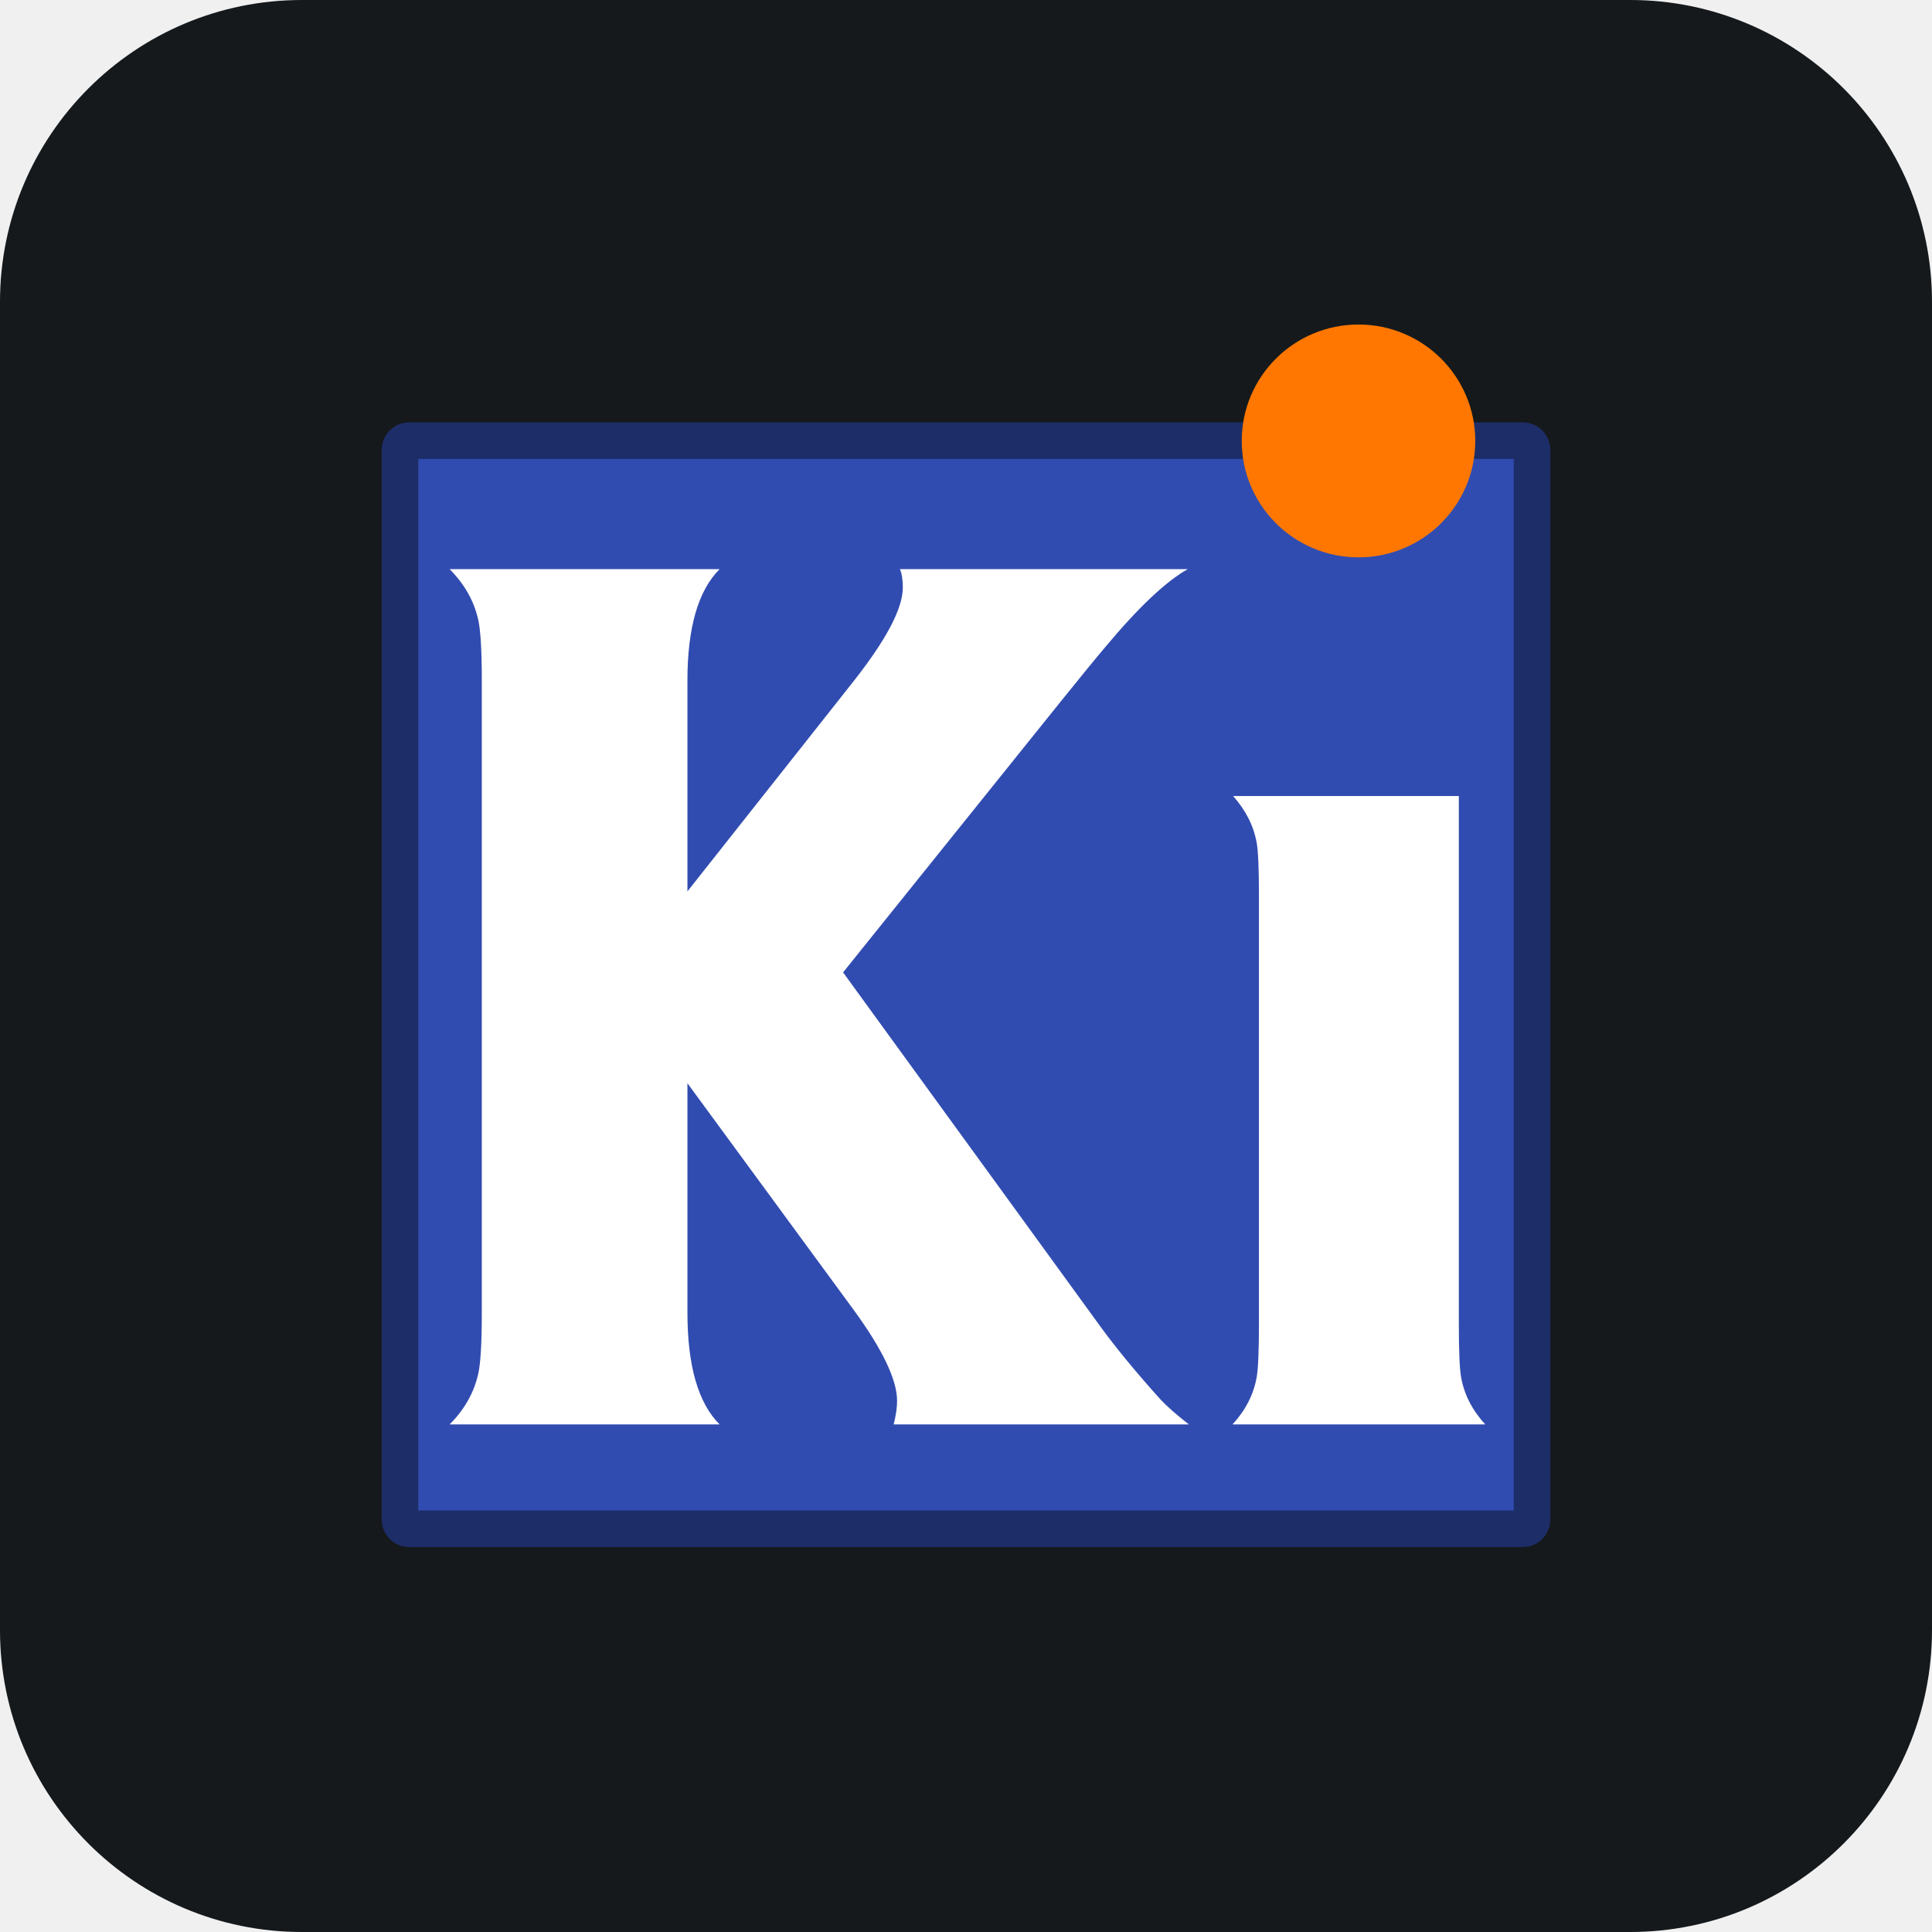
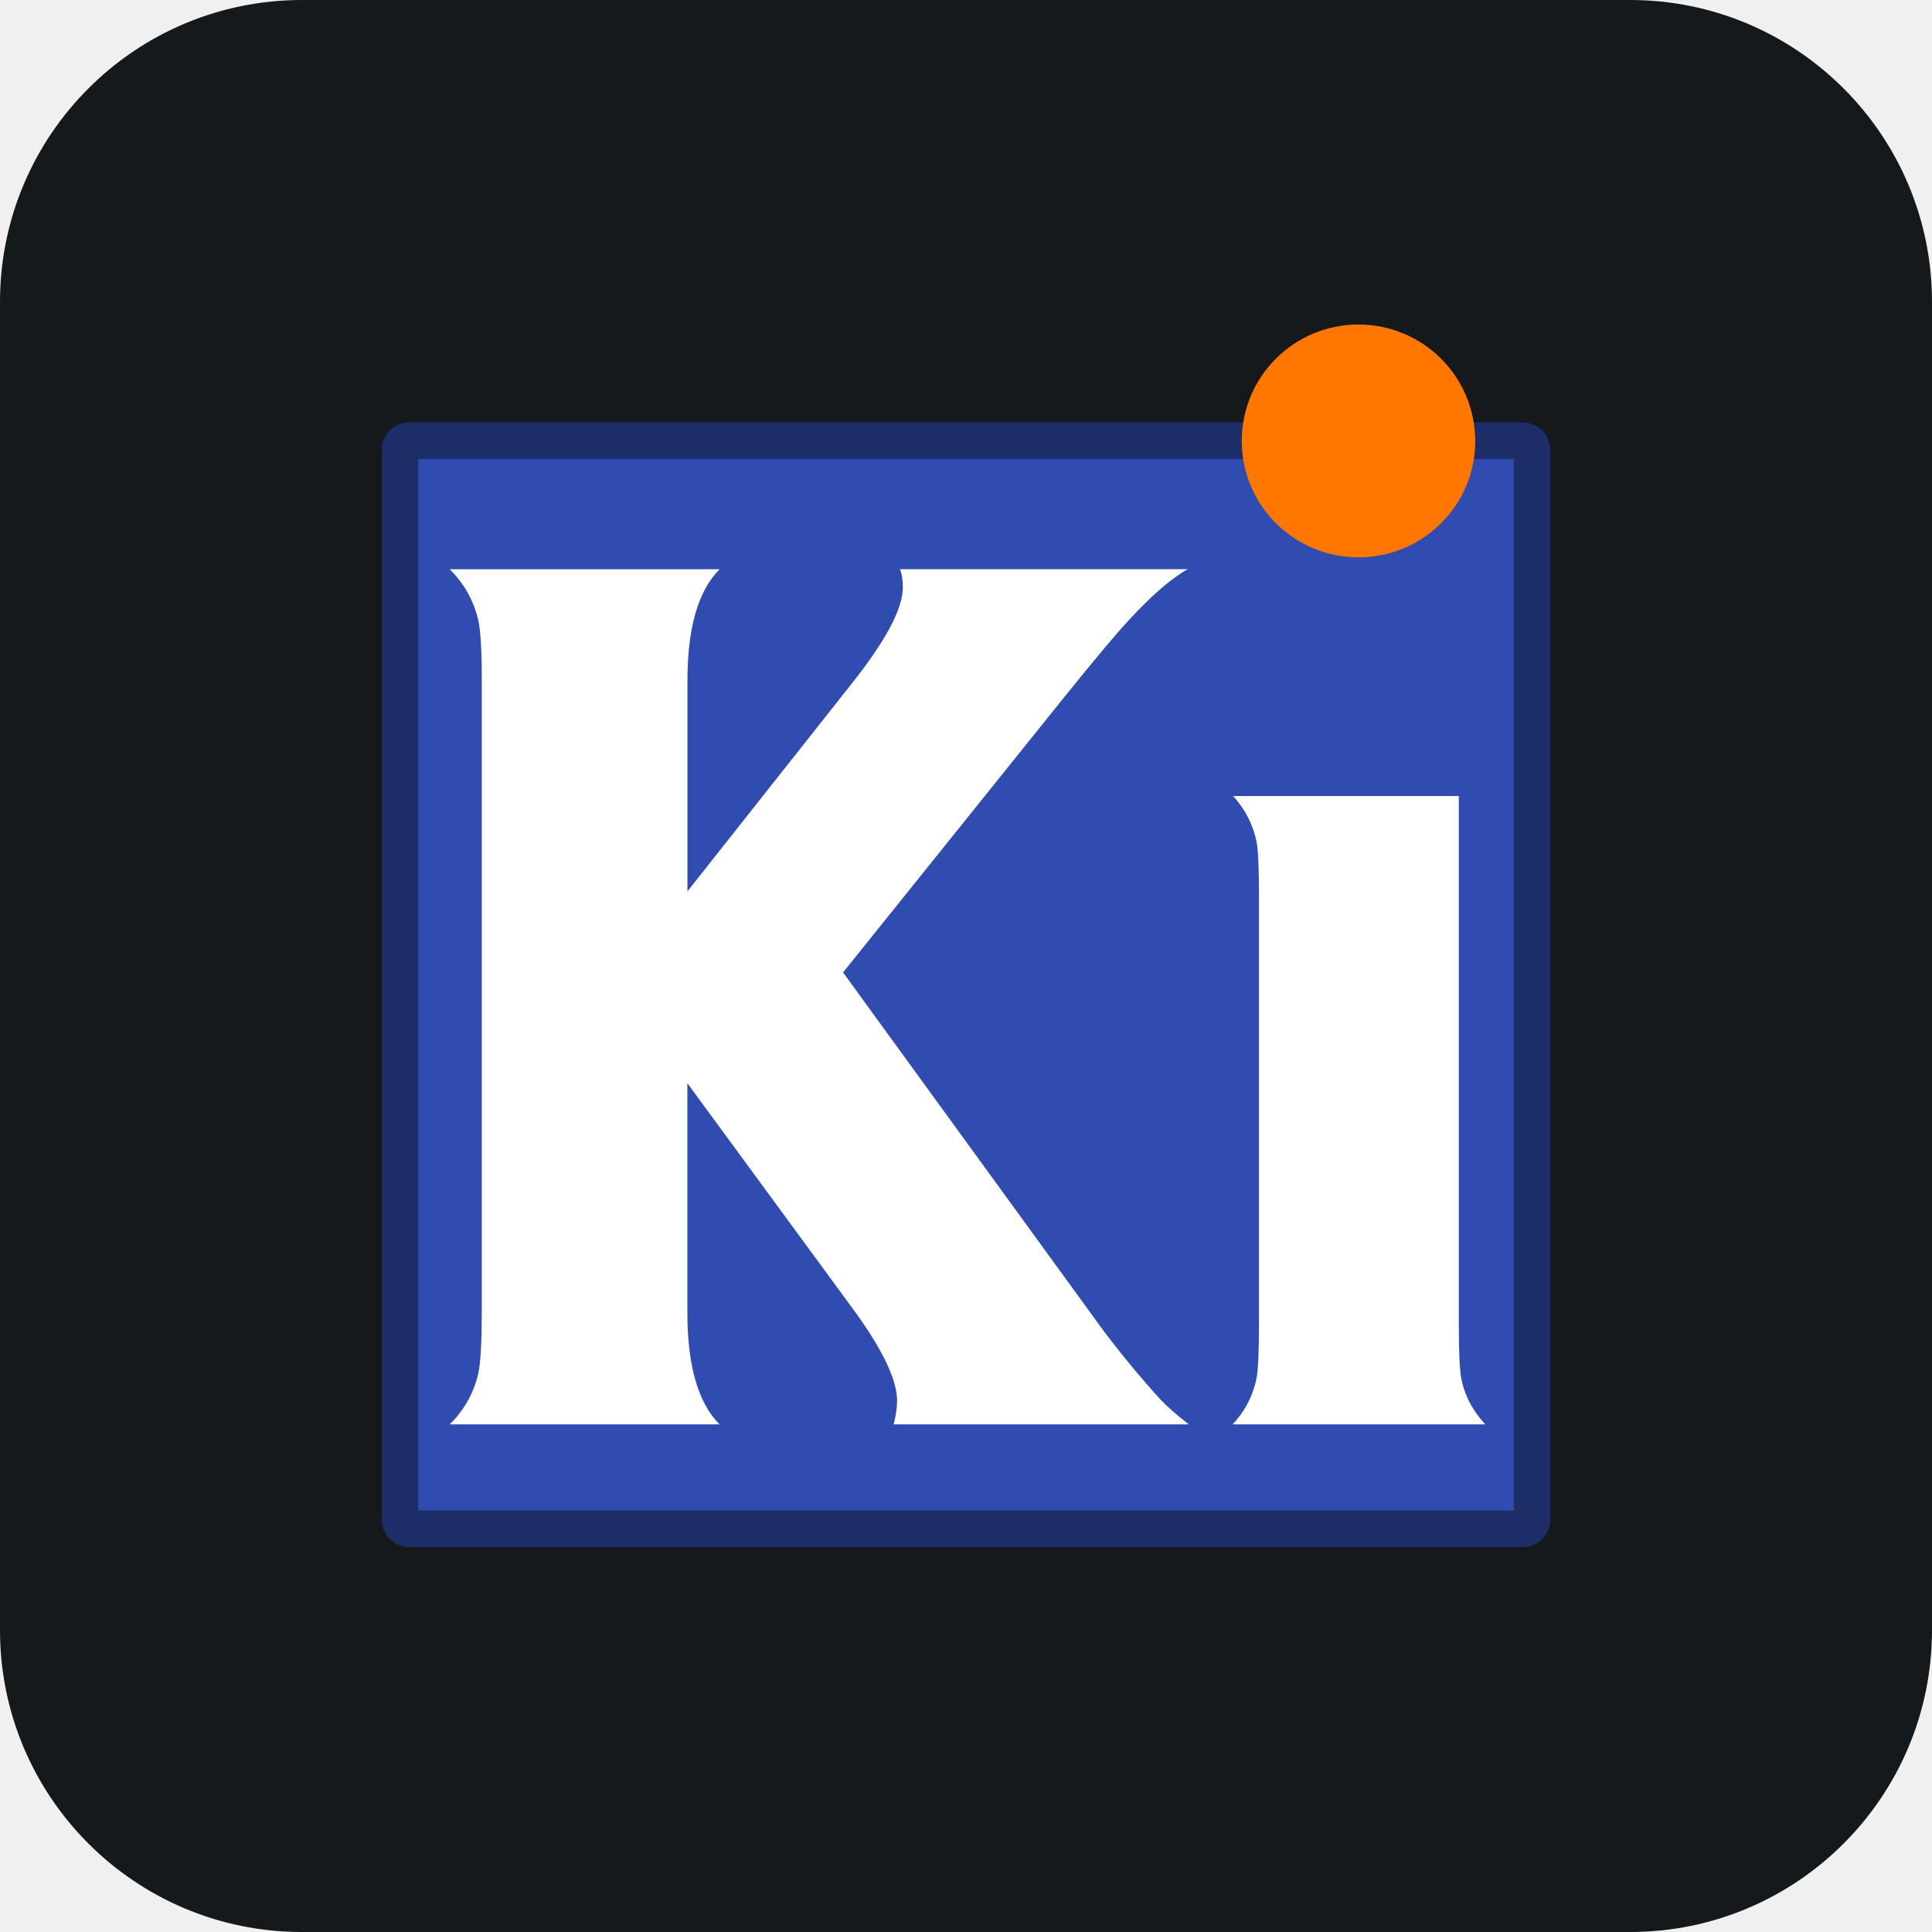
- <svg xmlns="http://www.w3.org/2000/svg" width="256" height="256" title="KiCad" viewBox="0 0 256 256" fill="none" id="kicad">
-   <style>
- #kicad {
-     rect {fill: #15191C}
- }
- </style>
-   <rect width="256" height="256" rx="40" fill="#15191C" />
-   <path d="M54.194 58.389H201.806C202.467 58.389 203 58.946 203 59.638V201.319C203 202.011 202.467 202.568 201.806 202.568H54.194C53.533 202.568 53 202.011 53 201.319V59.638C53 58.946 53.533 58.389 54.194 58.389Z" fill="#314CB0" stroke="#1D2D68" stroke-width="4.85" />
-   <path d="M91.088 118.114L112.931 90.487C117.396 84.855 119.629 80.643 119.629 77.852C119.629 76.838 119.502 76.026 119.248 75.417H157.379C154.487 77.041 150.859 80.466 146.495 85.692C145.328 87.062 143.273 89.573 140.331 93.227L111.713 128.846L145.887 175.881C147.967 178.723 150.605 181.919 153.802 185.471C154.664 186.384 155.907 187.475 157.531 188.744H118.411C118.715 187.577 118.868 186.537 118.868 185.623C118.868 182.833 116.94 178.799 113.083 173.522L91.088 143.535V173.902C91.088 180.955 92.508 185.902 95.35 188.744H59.578C61.557 186.765 62.826 184.507 63.384 181.97C63.688 180.549 63.841 177.885 63.841 173.978V90.182C63.841 86.275 63.688 83.611 63.384 82.191C62.826 79.654 61.557 77.396 59.578 75.417H95.35C92.508 78.258 91.088 83.18 91.088 90.182V118.114Z" fill="white" />
-   <path d="M193.303 105.48V175.349C193.303 179.002 193.404 181.386 193.607 182.503C194.013 184.786 195.079 186.866 196.804 188.744H163.316C165.041 186.866 166.106 184.786 166.512 182.503C166.715 181.386 166.817 179.002 166.817 175.349V118.723C166.817 115.07 166.715 112.711 166.512 111.645C166.106 109.412 165.066 107.358 163.392 105.48H193.303ZM180.06 65.675C184.271 65.675 187.848 67.172 190.791 70.165C193.785 73.108 195.282 76.686 195.282 80.897C195.282 85.21 193.81 88.838 190.867 91.78C187.975 94.673 184.373 96.119 180.06 96.119C175.848 96.119 172.246 94.647 169.252 91.704C166.309 88.711 164.838 85.108 164.838 80.897C164.838 76.584 166.284 72.981 169.176 70.089C172.119 67.146 175.747 65.675 180.06 65.675Z" fill="white" />
-   <path d="M162.086 64.423H198.624V99.303H162.086V64.423Z" fill="#314CB0" />
-   <path d="M195.48 58.426C195.48 66.946 188.553 73.853 180.008 73.853C171.463 73.853 164.536 66.946 164.536 58.426C164.536 49.907 171.463 43 180.008 43C188.553 43 195.48 49.907 195.48 58.426Z" fill="#FF7700" />
+ <svg xmlns="http://www.w3.org/2000/svg" width="256" height="256" fill="none">
+   <rect width="256" height="256" fill="#15191C" rx="40" />
+   <path fill="#314CB0" stroke="#1D2D68" stroke-width="4.85" d="M54.2 58.39h147.6c.67 0 1.2.56 1.2 1.25v141.68c0 .7-.53 1.25-1.2 1.25H54.2c-.67 0-1.2-.56-1.2-1.25V59.64c0-.7.53-1.25 1.2-1.25Z" />
+   <path fill="#fff" d="m91.09 118.11 21.84-27.62q6.7-8.46 6.7-12.64 0-1.51-.38-2.43h38.13q-4.34 2.44-10.88 10.27a418 418 0 0 0-6.17 7.54l-28.62 35.62 34.18 47.03a125 125 0 0 0 7.91 9.6q1.29 1.36 3.73 3.26h-39.12q.45-1.74.46-3.12 0-4.18-5.79-12.1l-22-29.99v30.37q0 10.58 4.27 14.84H59.58a13.6 13.6 0 0 0 3.8-6.77q.45-2.13.46-8V90.19q0-5.86-.46-7.99a13.6 13.6 0 0 0-3.8-6.77h35.77q-4.26 4.26-4.26 14.76zm102.21-12.63v69.87q0 5.48.3 7.15.62 3.43 3.2 6.24h-33.48a12.3 12.3 0 0 0 3.2-6.24q.3-1.67.3-7.15v-56.63q0-5.47-.3-7.08a12.6 12.6 0 0 0-3.13-6.16zm-13.24-39.8q6.32 0 10.73 4.49 4.5 4.41 4.5 10.73 0 6.47-4.42 10.88-4.35 4.34-10.81 4.34-6.31 0-10.8-4.42-4.42-4.5-4.42-10.8 0-6.48 4.34-10.81a14.8 14.8 0 0 1 10.88-4.42" />
+   <path fill="#314CB0" d="M162.09 64.42h36.53V99.3H162.1z" />
+   <path fill="#F70" d="M195.48 58.43c0 8.52-6.93 15.42-15.47 15.42s-15.47-6.9-15.47-15.42S171.46 43 180 43s15.47 6.9 15.47 15.43" />
</svg>
